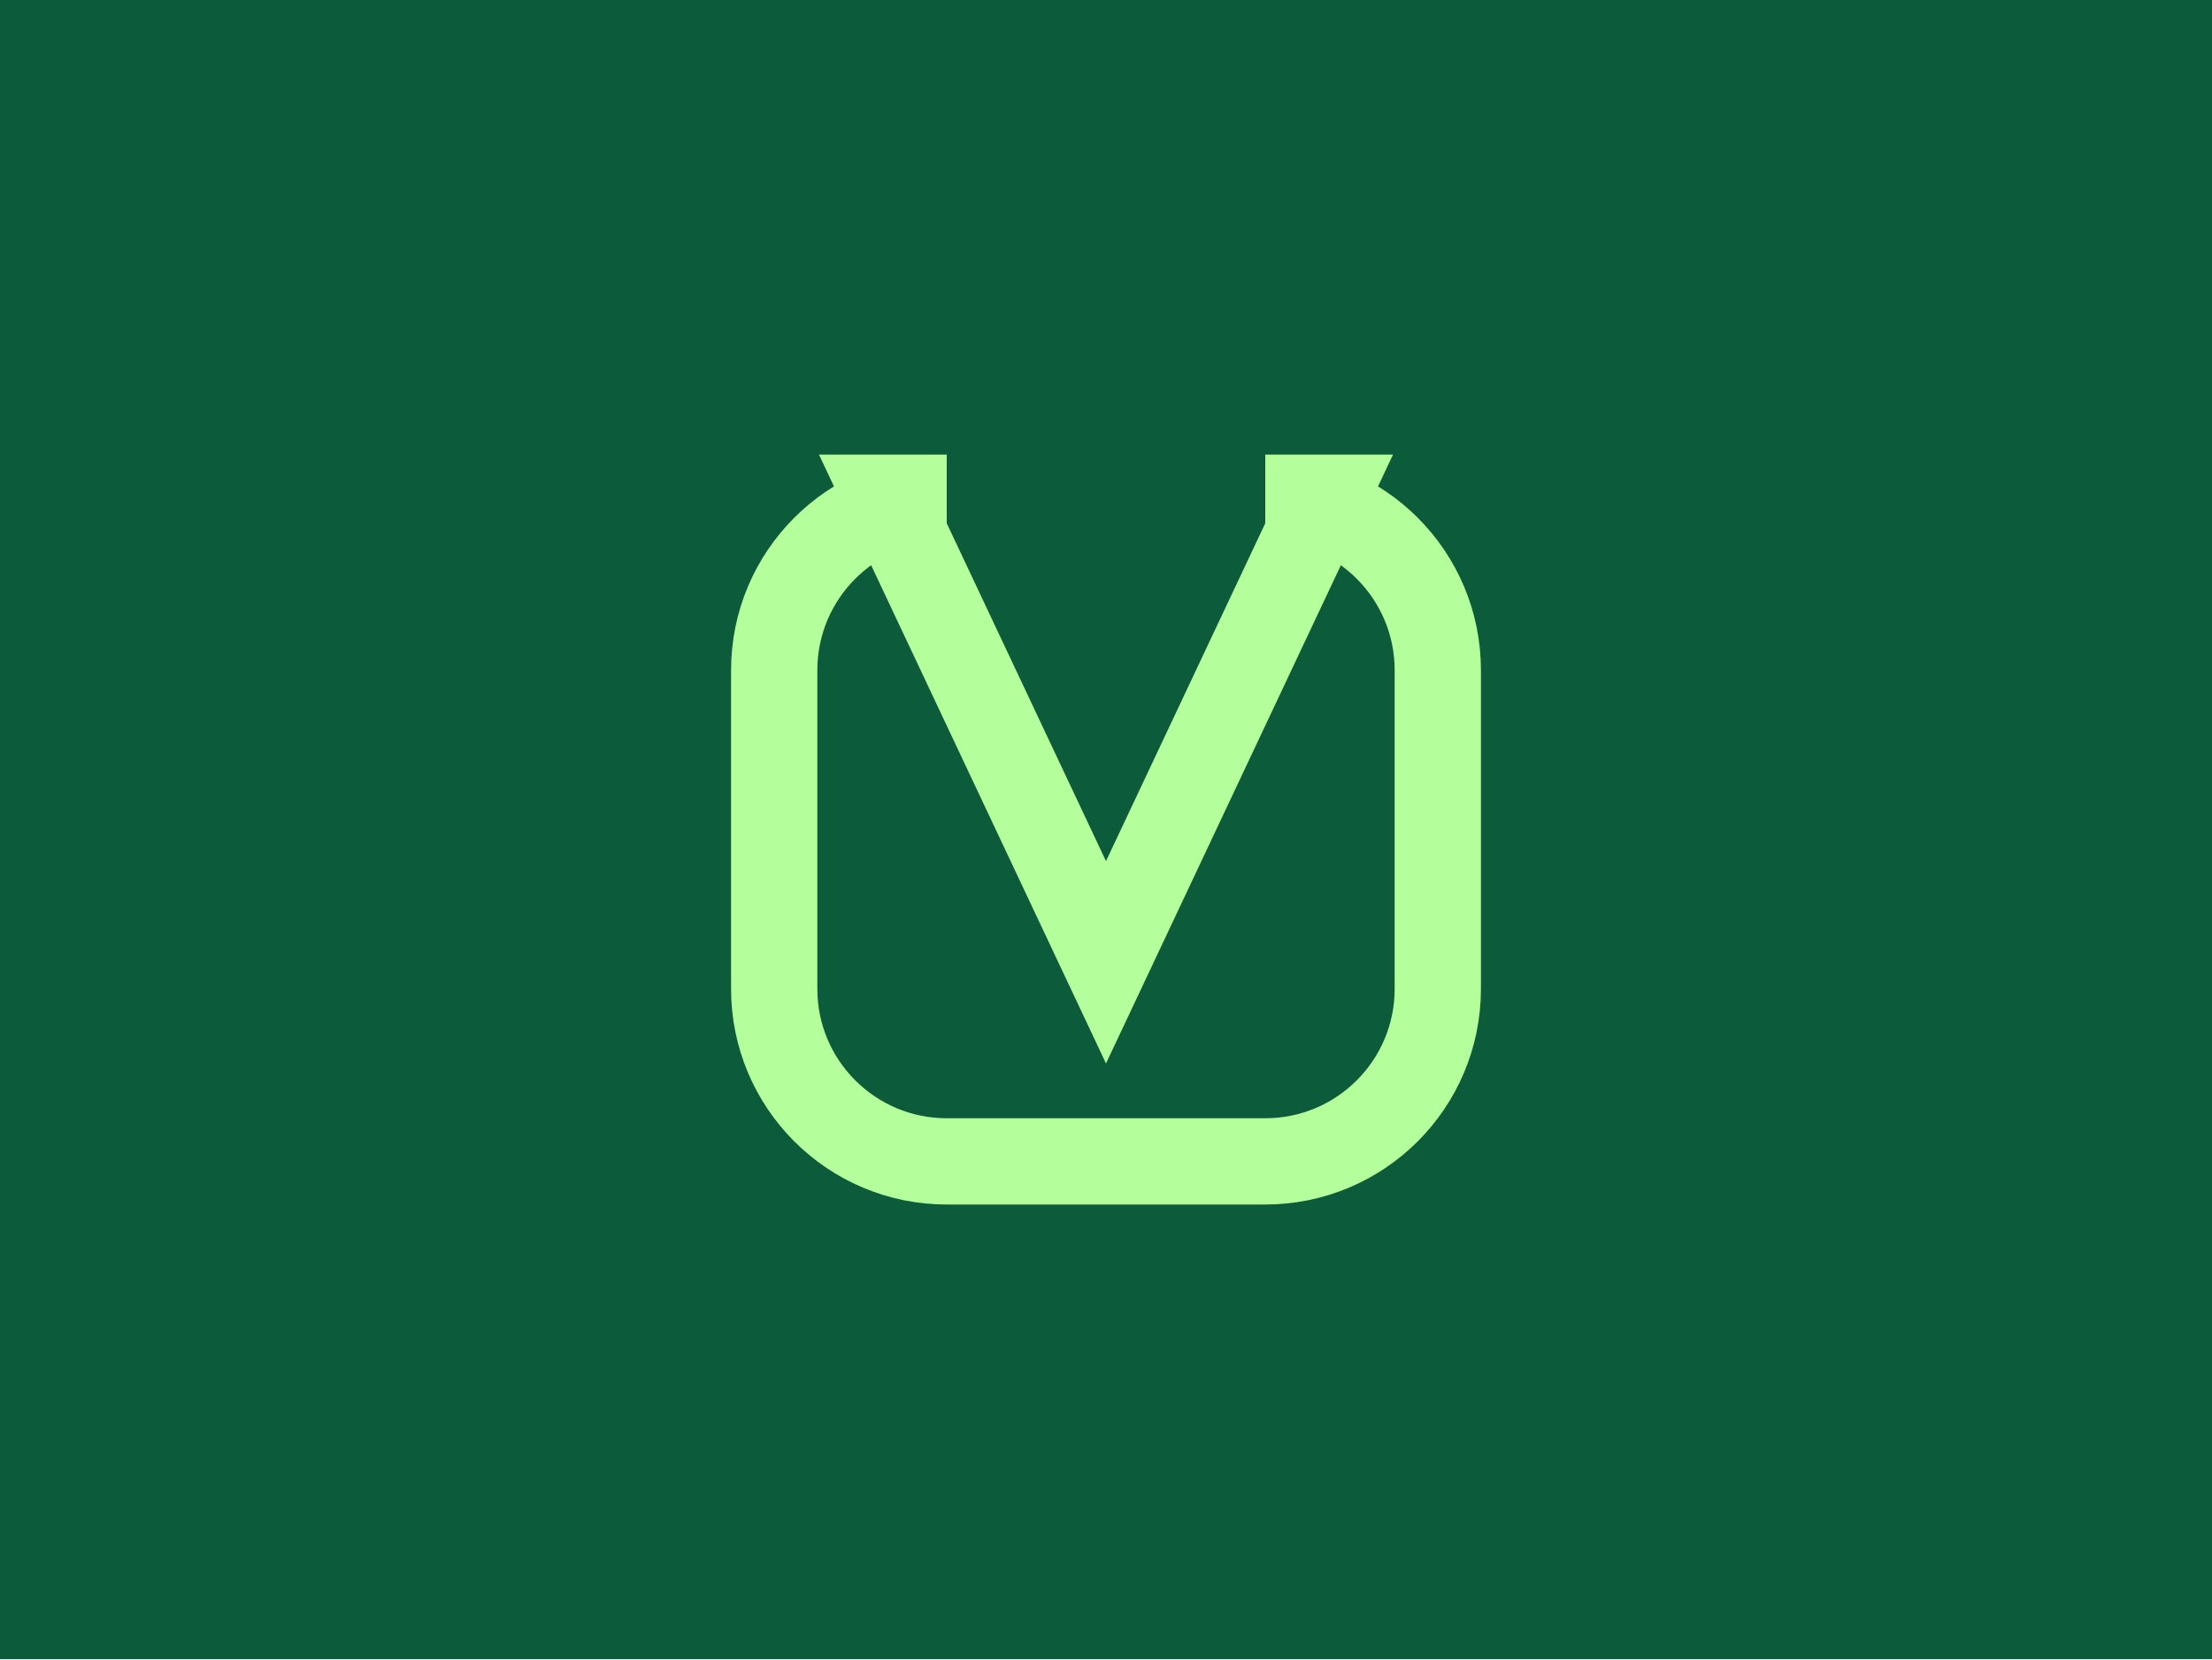
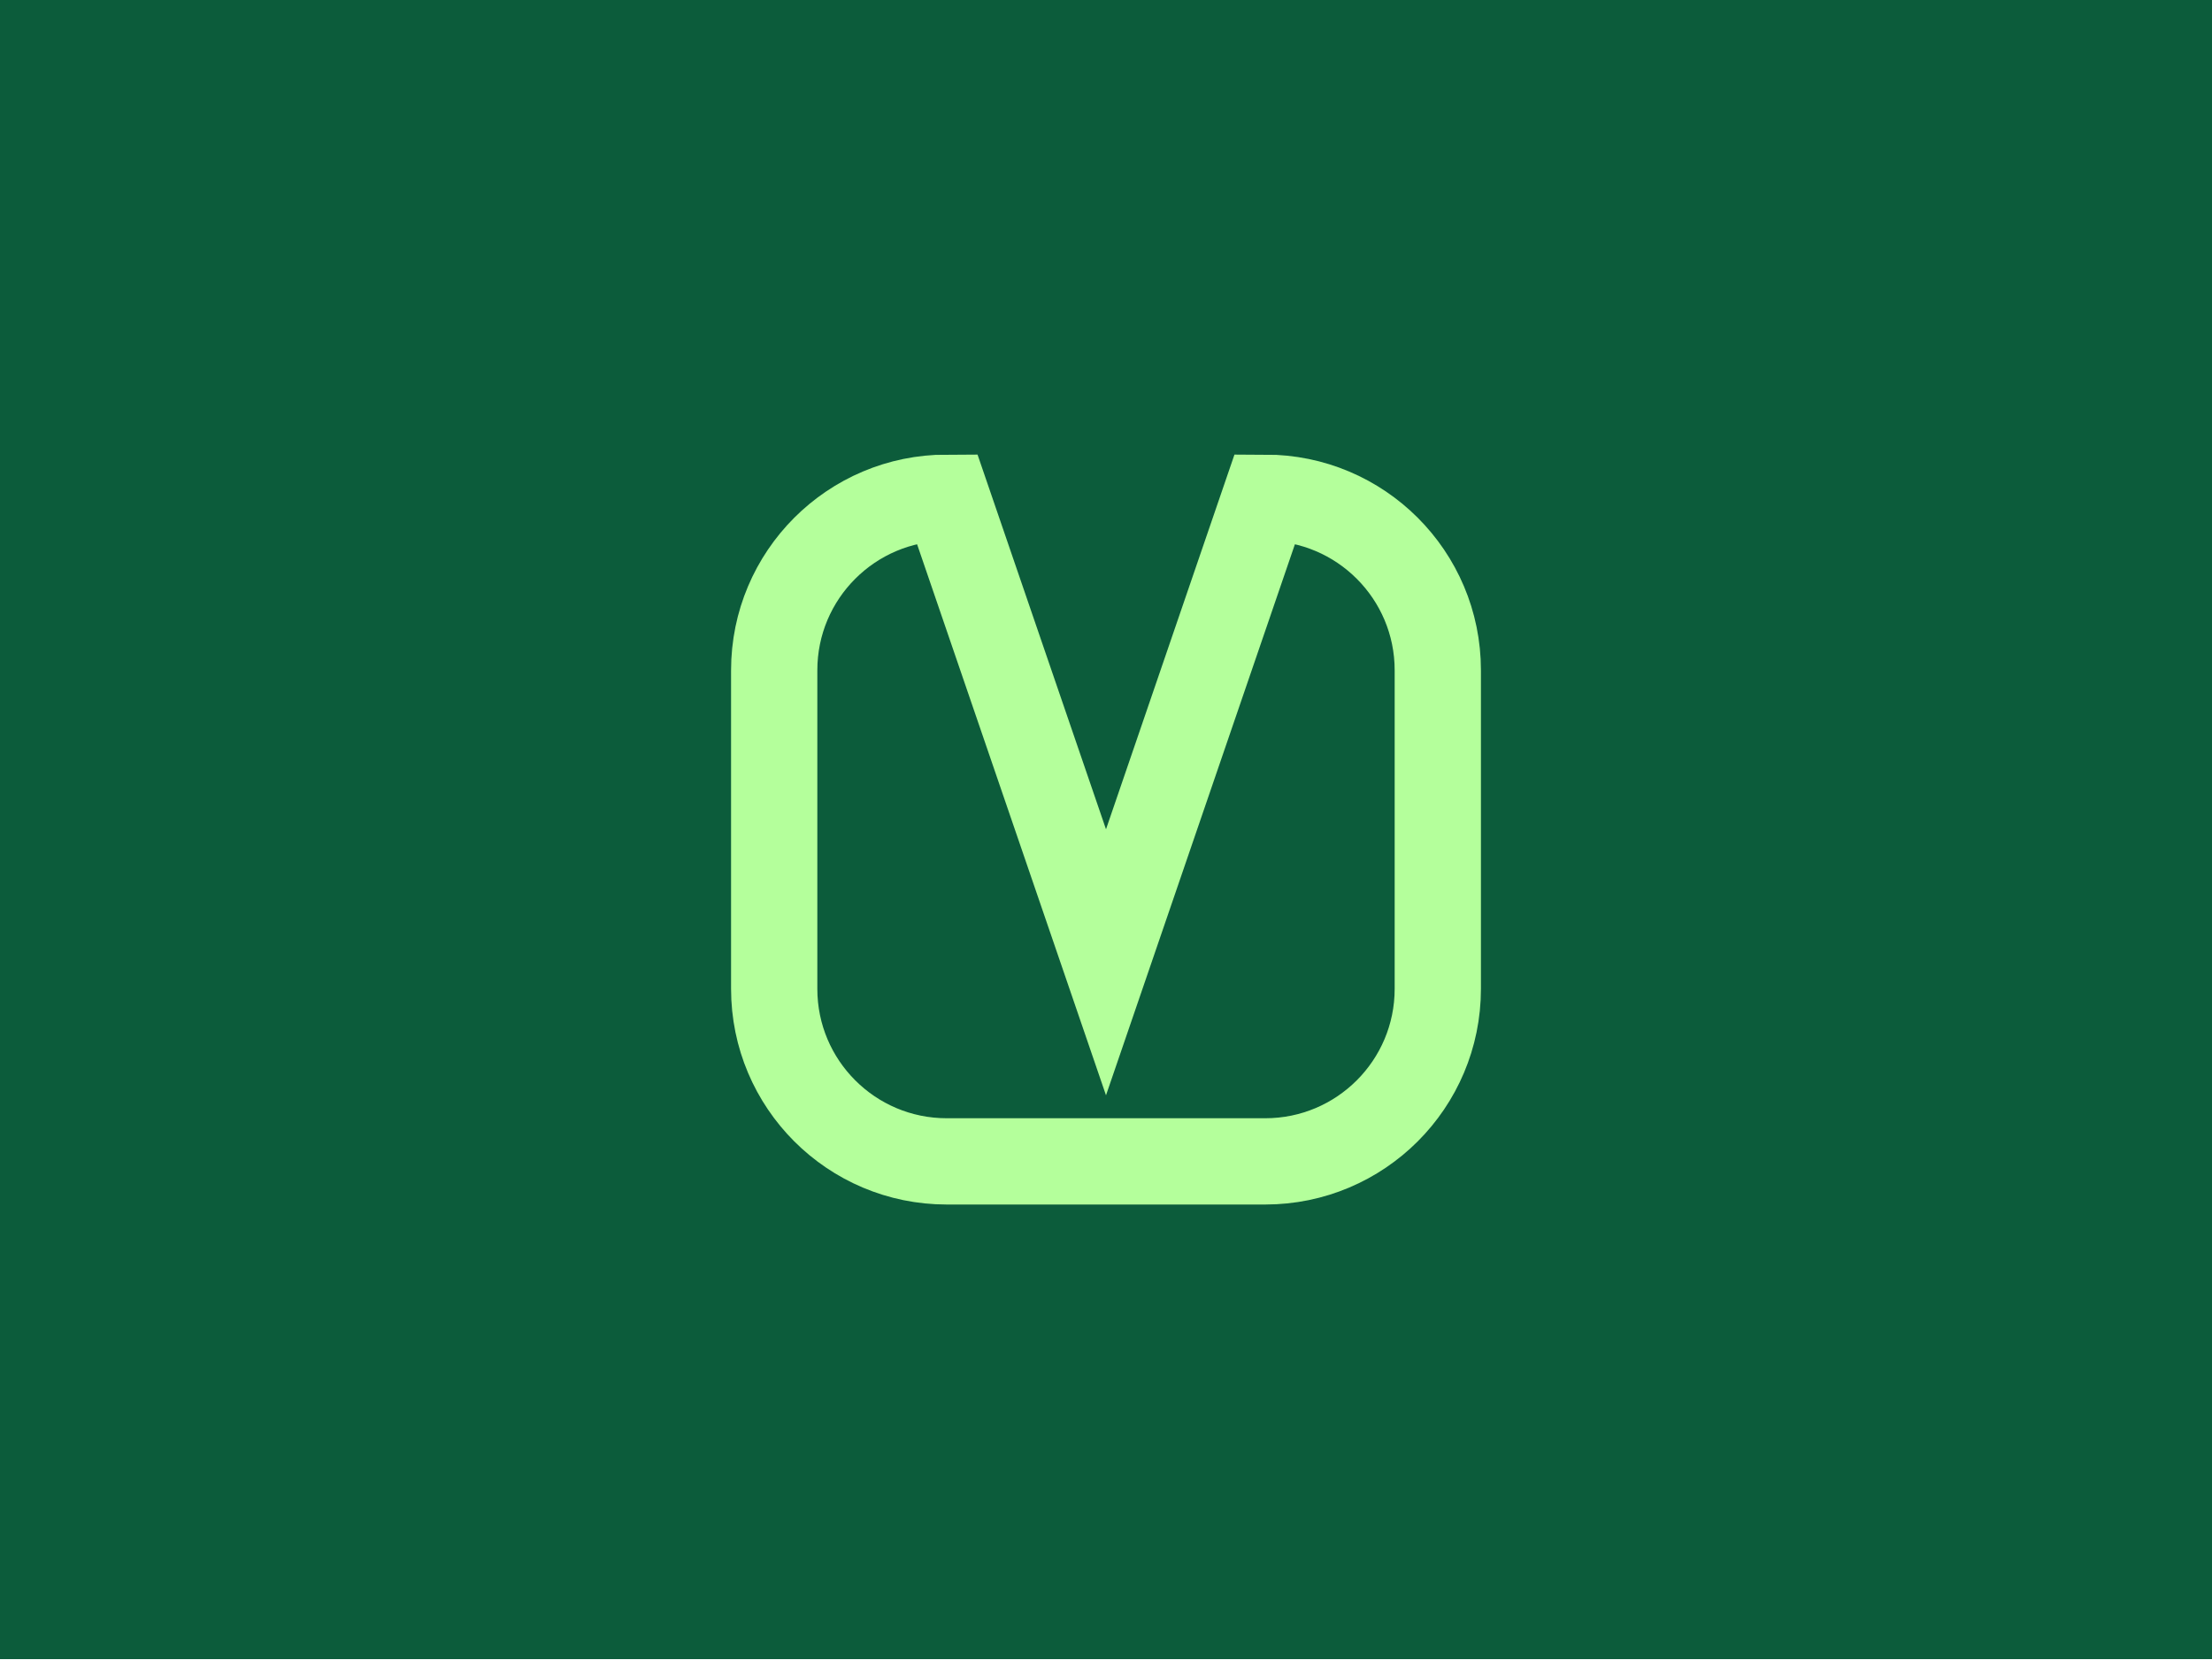
<svg xmlns="http://www.w3.org/2000/svg" width="1200" height="900" viewBox="0 0 1200 900">
  <rect width="1200" height="900" fill="#0C5C3B" />
  <g transform="translate(420.00 270.00) scale(360)">
-     <path d="M0.17,0 L0.5,0.7 L0.83,0 H0.74 A0.26,0.26 0 0 1 1,0.26 V0.74 A0.26,0.26 0 0 1 0.74,1 H0.26 A0.26,0.26 0 0 1 0,0.74 V0.26 A0.26,0.26 0 0 1 0.26,0 Z" fill="none" stroke="#B4FF9B" stroke-width="0.13" stroke-linecap="round" stroke-linejoin="miter" />
+     <path d="M0.26,0 L0.5,0.7 L0.74,0 A0.26,0.26 0 0 1 1,0.26 V0.74 A0.26,0.26 0 0 1 0.74,1 H0.26 A0.26,0.26 0 0 1 0,0.74 V0.26 A0.26,0.26 0 0 1 0.26,0 Z" fill="none" stroke="#B4FF9B" stroke-width="0.13" stroke-linecap="round" stroke-linejoin="miter" />
  </g>
</svg>
